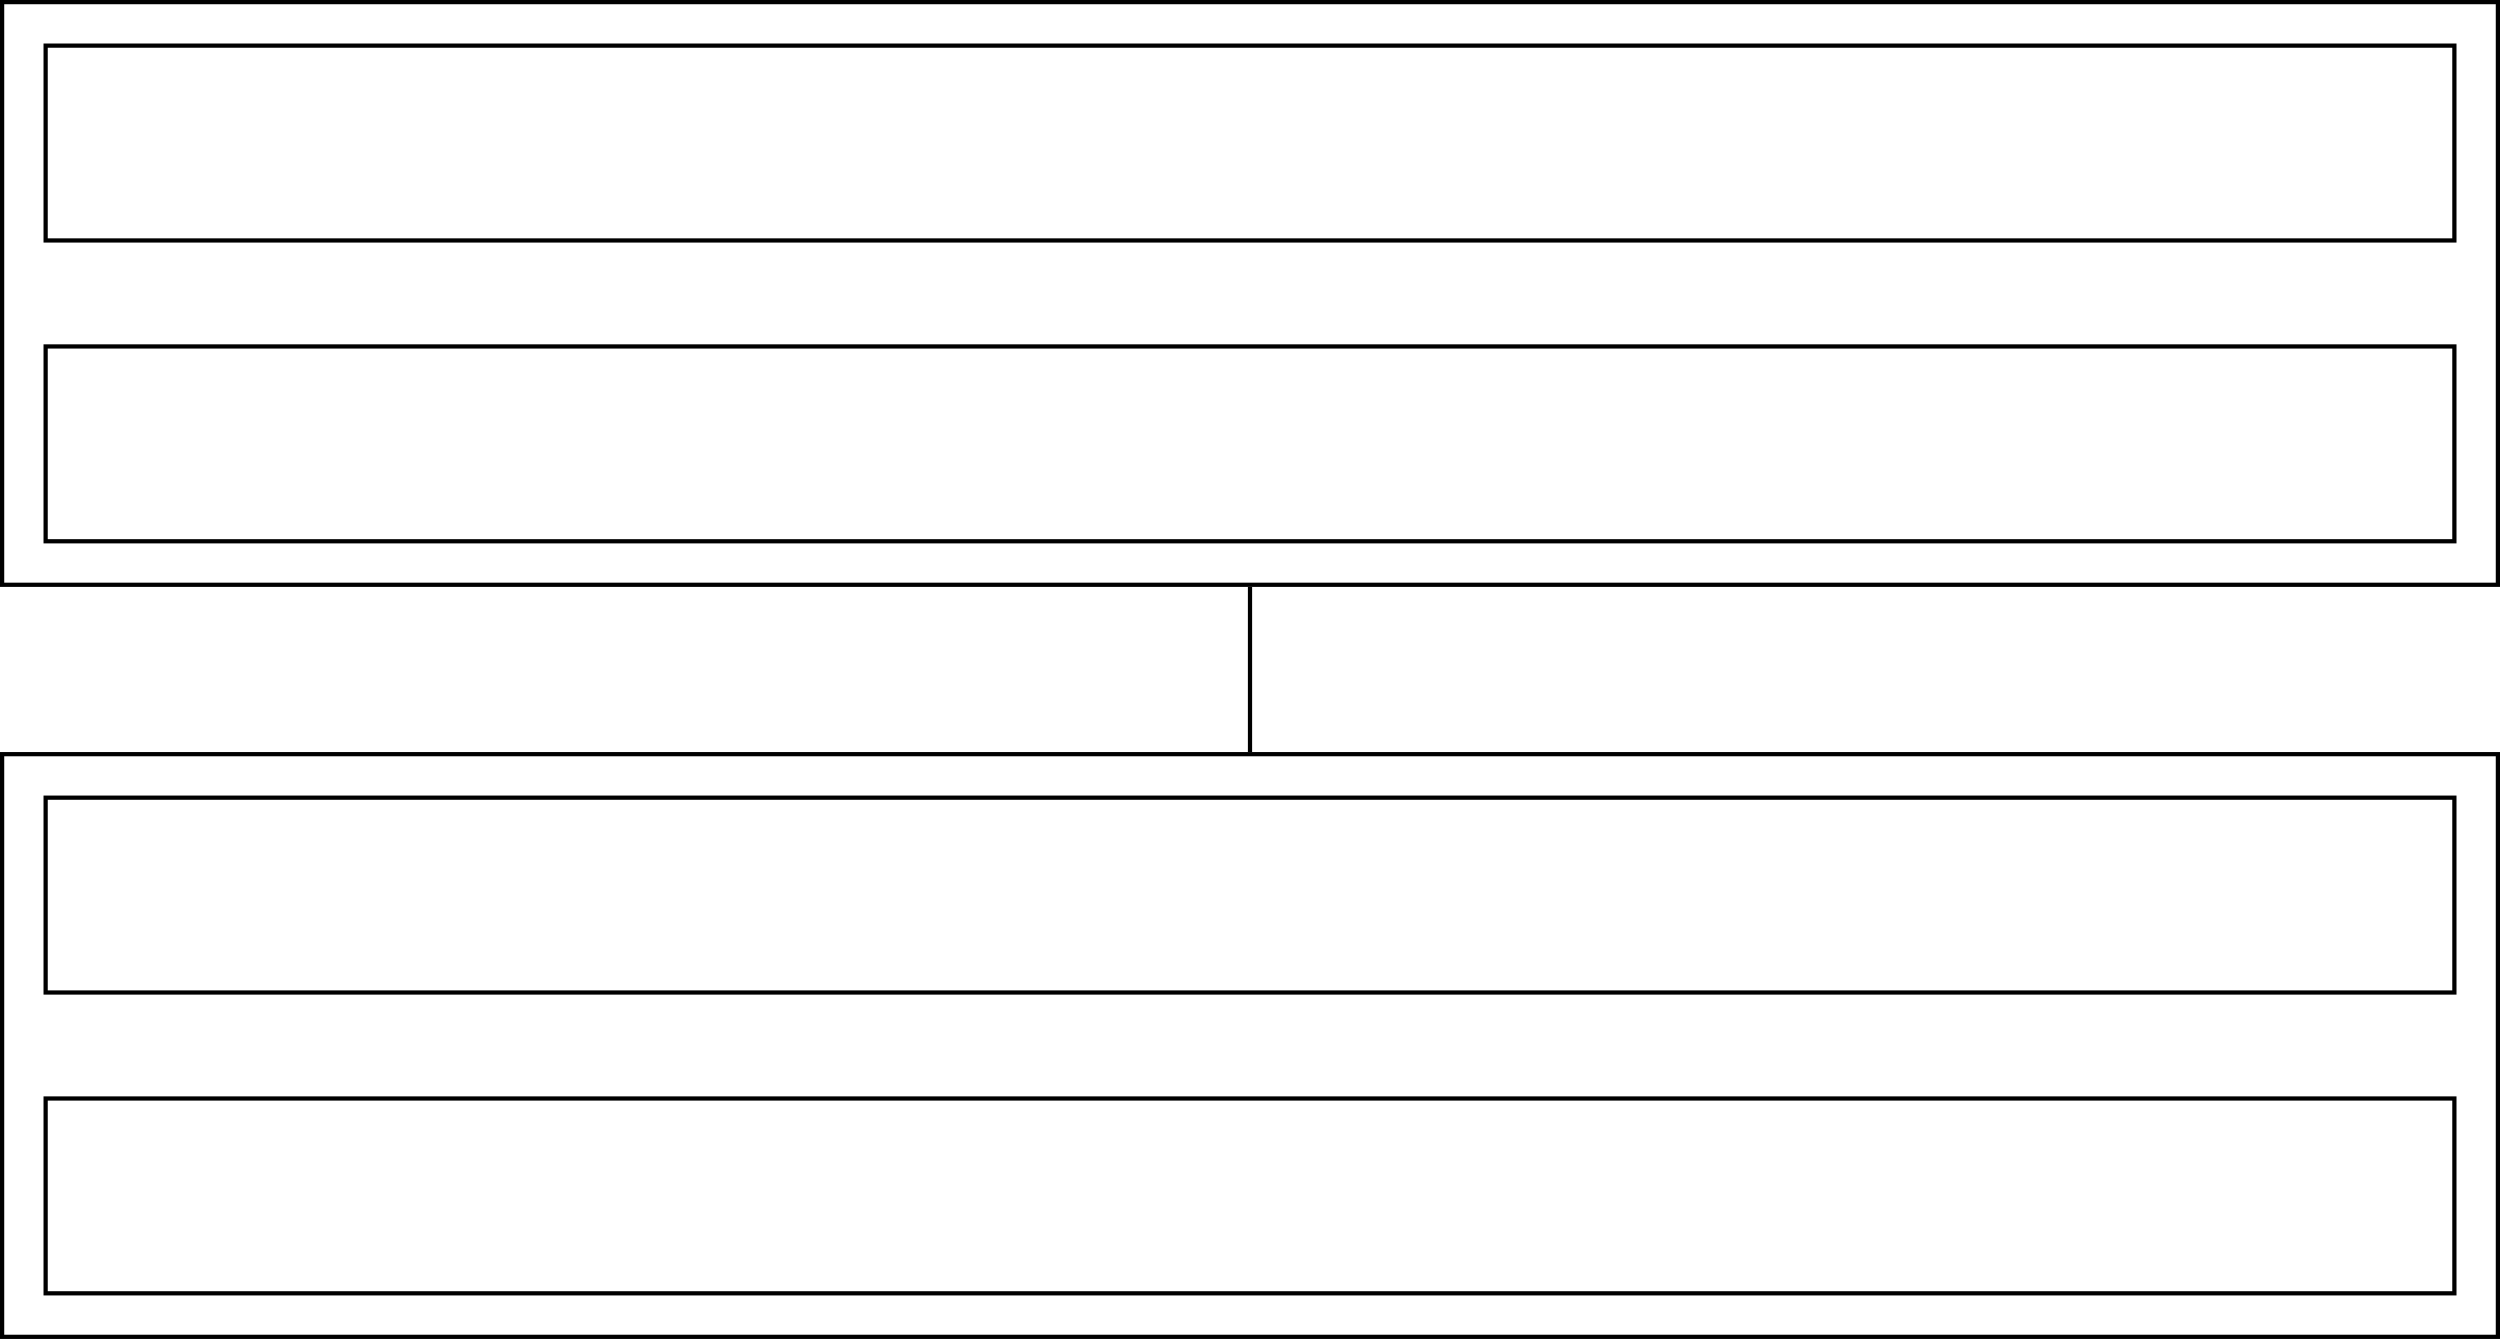
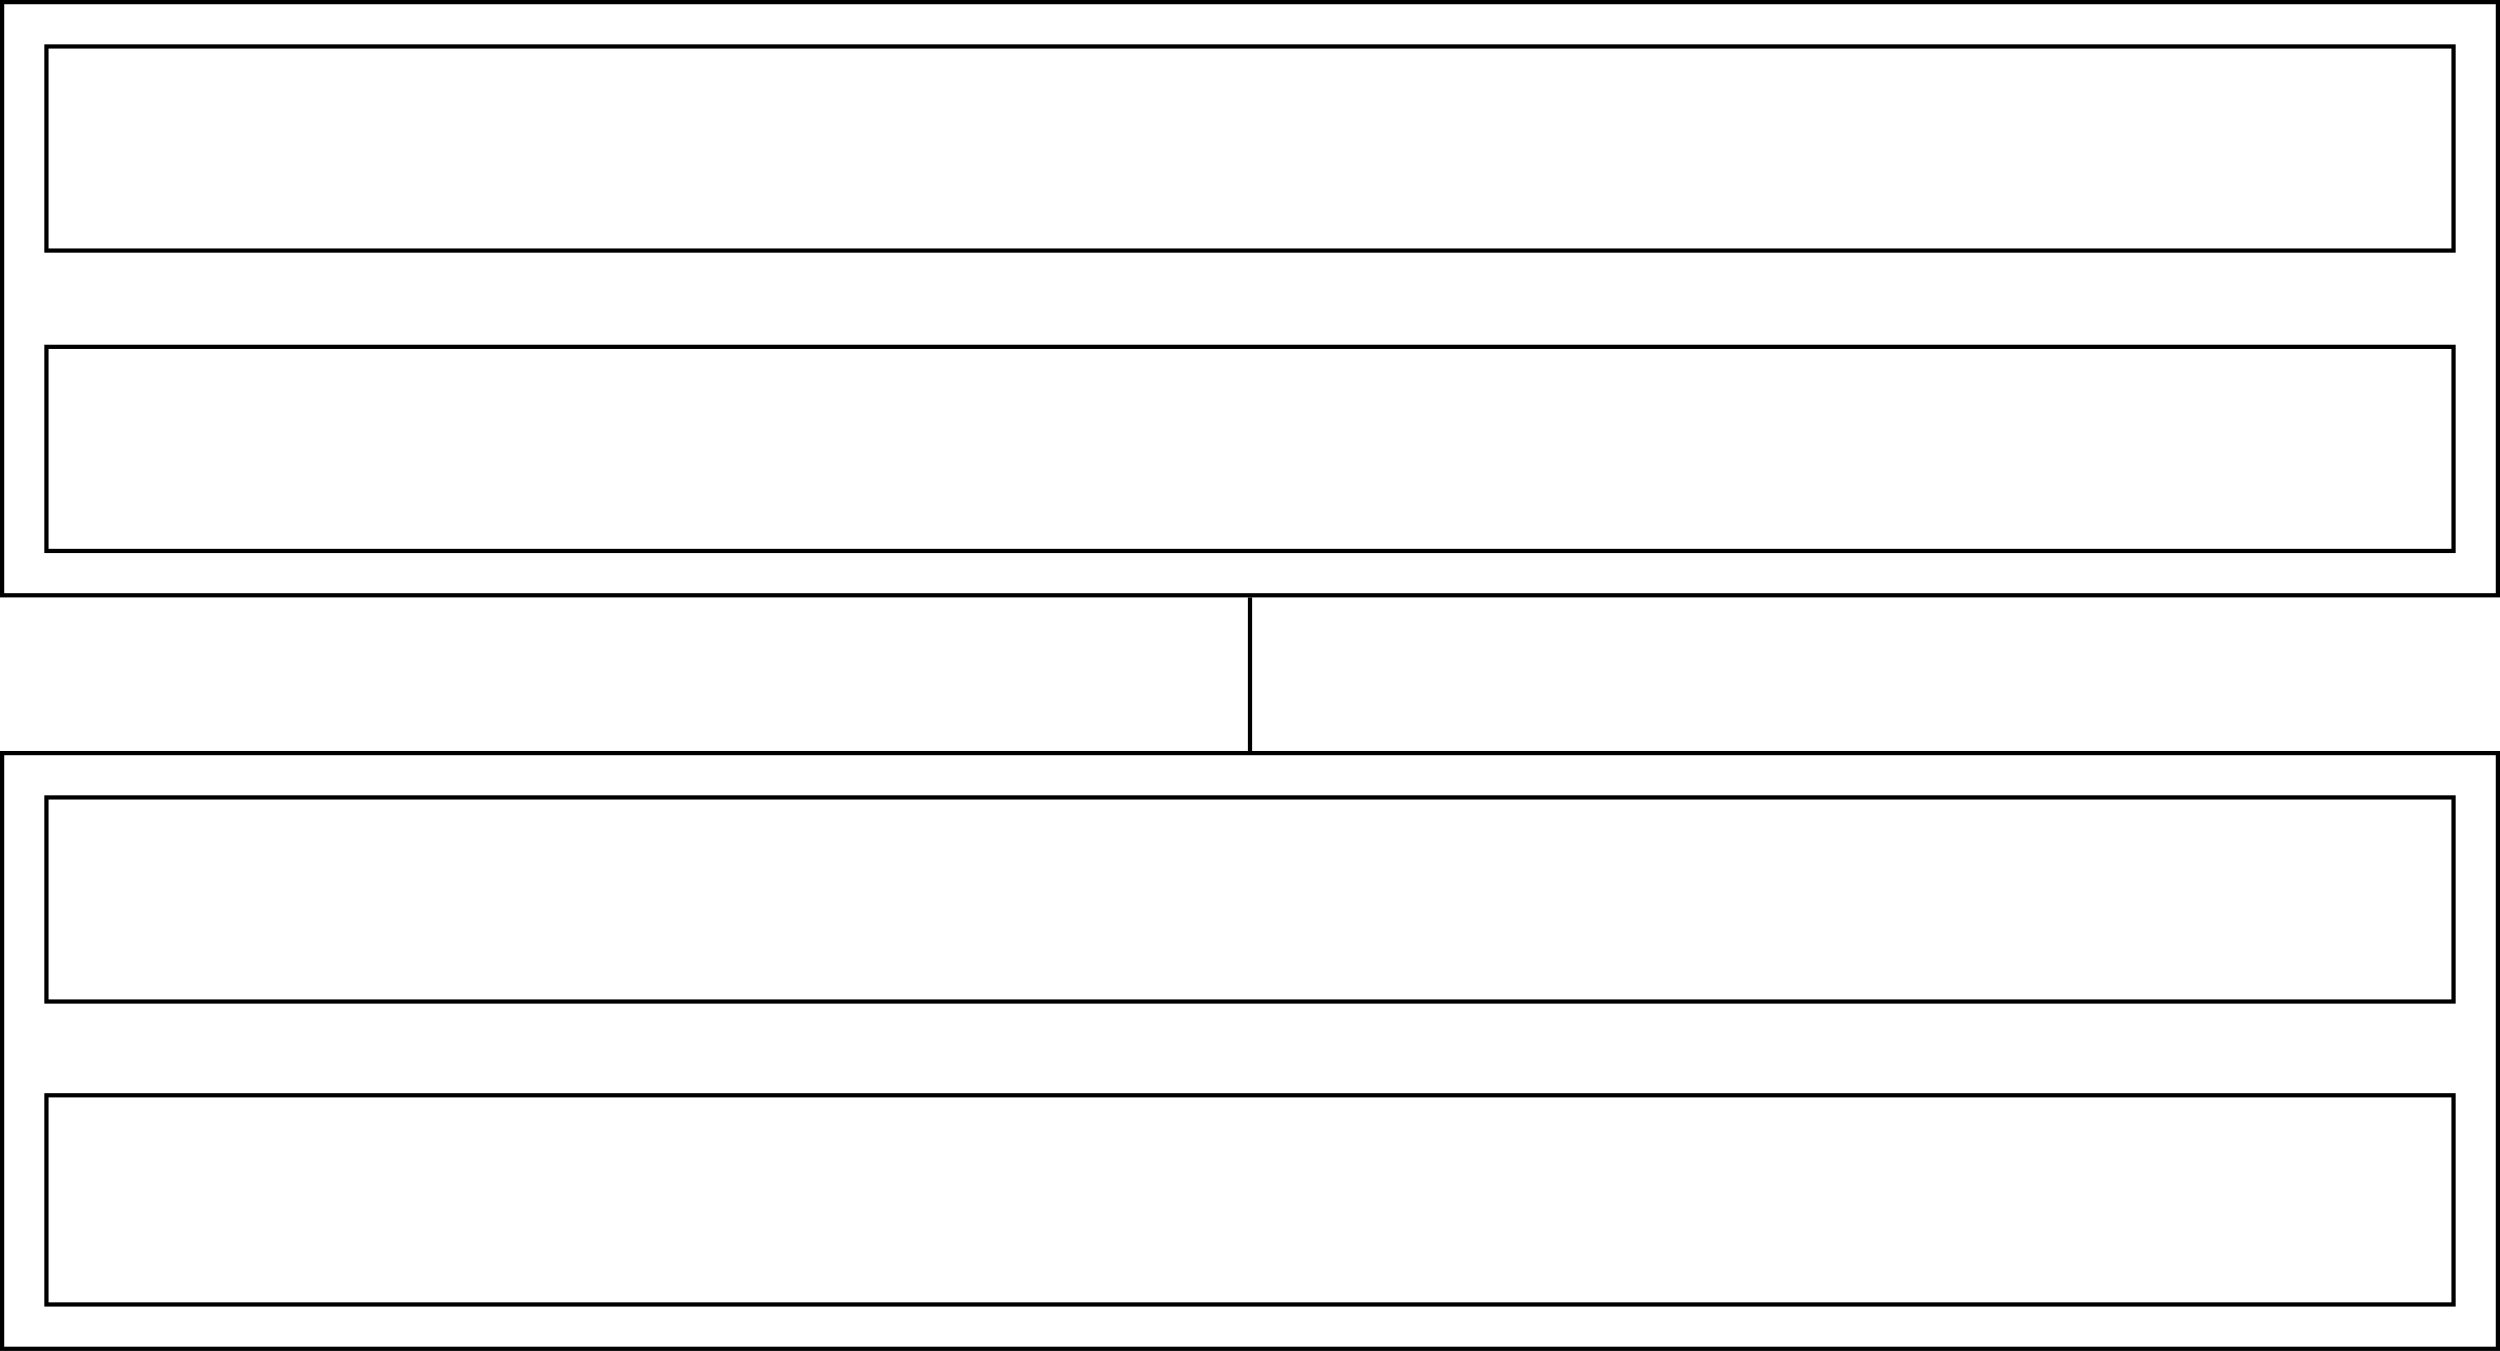
- <svg xmlns="http://www.w3.org/2000/svg" width="236.461pt" height="126.643pt" viewBox="-118.231 -113.114 236.461 126.643 ">
-   <g transform="translate(0, 13.52925 ) scale(1,-1) translate(0,113.1139 )">
+ <svg xmlns="http://www.w3.org/2000/svg" width="236.798pt" height="127.957pt" viewBox="-118.399 -113.891 236.798 127.957 ">
+   <g transform="translate(0, 14.06612 ) scale(1,-1) translate(0,113.8907 )">
    <g stroke="#000" fill="#000">
      <g stroke-width="0.4">
-         <path d=" M -113.915 -9.214 h 227.831 v 18.428 h -227.831 Z  " fill="none" />
-         <g transform="translate(-110.0,-2.96594)">
+         <path d=" M -114 -9.667 h 227.999 v 19.333 h -227.999 Z  " fill="none" />
+         <g transform="translate(-110.0,-2.769)">
          <g fill="#000">
            <text style="stroke:none" transform="scale(1,-1) translate(110.0,0)" text-anchor="middle" font-size="12">
              <g fill="#000">
-                 <g stroke="none"> Presentation Layer               192.168.0.20</g>
+                 <g stroke="none"> Presentation Layer                      192.168.0.20</g>
              </g>
            </text>
          </g>
        </g>
-         <path d=" M -113.915 -37.667 h 227.831 v 18.428 h -227.831 Z  " fill="none" />
-         <g transform="translate(-110.0,-31.41869)">
+         <path d=" M -114 -38.119 h 227.999 v 19.333 h -227.999 Z  " fill="none" />
+         <g transform="translate(-110.0,-31.22174)">
          <g fill="#000">
            <text style="stroke:none" transform="scale(1,-1) translate(110.0,0)" text-anchor="middle" font-size="12">
              <g fill="#000">
                <g stroke="none"> Business Layer 192.168.0.20</g>
              </g>
            </text>
          </g>
        </g>
-         <path d=" M -113.915 -80.346 h 227.831 v 18.428 h -227.831 Z  " fill="none" />
-         <g transform="translate(-110.0,-74.0978)">
+         <path d=" M -114 -80.798 h 227.999 v 19.333 h -227.999 Z  " fill="none" />
+         <g transform="translate(-110.0,-73.90085)">
          <g fill="#000">
            <text style="stroke:none" transform="scale(1,-1) translate(110.0,0)" text-anchor="middle" font-size="12">
              <g fill="#000">
                <g stroke="none"> Persistence Layer 192.168.0.40</g>
              </g>
            </text>
          </g>
        </g>
-         <path d=" M -113.915 -108.799 h 227.831 v 18.428 h -227.831 Z  " fill="none" />
-         <g transform="translate(-110.0,-102.5505)">
+         <path d=" M -114 -109.491 h 227.999 v 19.813 h -227.999 Z  " fill="none" />
+         <g transform="translate(-110.0,-102.5936)">
          <g fill="#000">
            <text style="stroke:none" transform="scale(1,-1) translate(110.0,0)" text-anchor="middle" font-size="12">
              <g fill="#000">
                <g stroke="none"> Database Layer 192.168.0.40</g>
              </g>
            </text>
          </g>
        </g>
-         <path d=" M -118.031 -41.782 h 236.061 v 55.111 h -236.061 Z  " fill="none" />
-         <g transform="translate(-114.1153,-14.22638)">
+         <path d=" M -118.199 -42.319 h 236.398 v 56.185 h -236.398 Z  " fill="none" />
+         <g transform="translate(-114.1996,-14.22638)">
          <g fill="#000">
-             <text style="stroke:none" transform="scale(1,-1) translate(114.1153,0)" text-anchor="middle" font-size="12">
+             <text style="stroke:none" transform="scale(1,-1) translate(114.1996,0)" text-anchor="middle" font-size="12">
              <g fill="#000">
-                 <g stroke="none">   </g>
+                 <g stroke="none">    </g>
              </g>
            </text>
          </g>
        </g>
-         <path d=" M -118.031 -112.914 h 236.061 v 55.111 h -236.061 Z  " fill="none" />
-         <g transform="translate(-114.1153,-85.35823)">
+         <path d=" M -118.199 -113.691 h 236.398 v 56.425 h -236.398 Z  " fill="none" />
+         <g transform="translate(-114.1996,-85.47823)">
          <g fill="#000">
-             <text style="stroke:none" transform="scale(1,-1) translate(114.1153,0)" text-anchor="middle" font-size="12">
+             <text style="stroke:none" transform="scale(1,-1) translate(114.1996,0)" text-anchor="middle" font-size="12">
              <g fill="#000">
                <g stroke="none"> </g>
              </g>
            </text>
          </g>
        </g>
-         <path d=" M 0.0 -41.982 L 0.0 -57.603  " fill="none" />
+         <path d=" M 0.0 -42.519 L 0.0 -57.066  " fill="none" />
      </g>
    </g>
  </g>
</svg>
